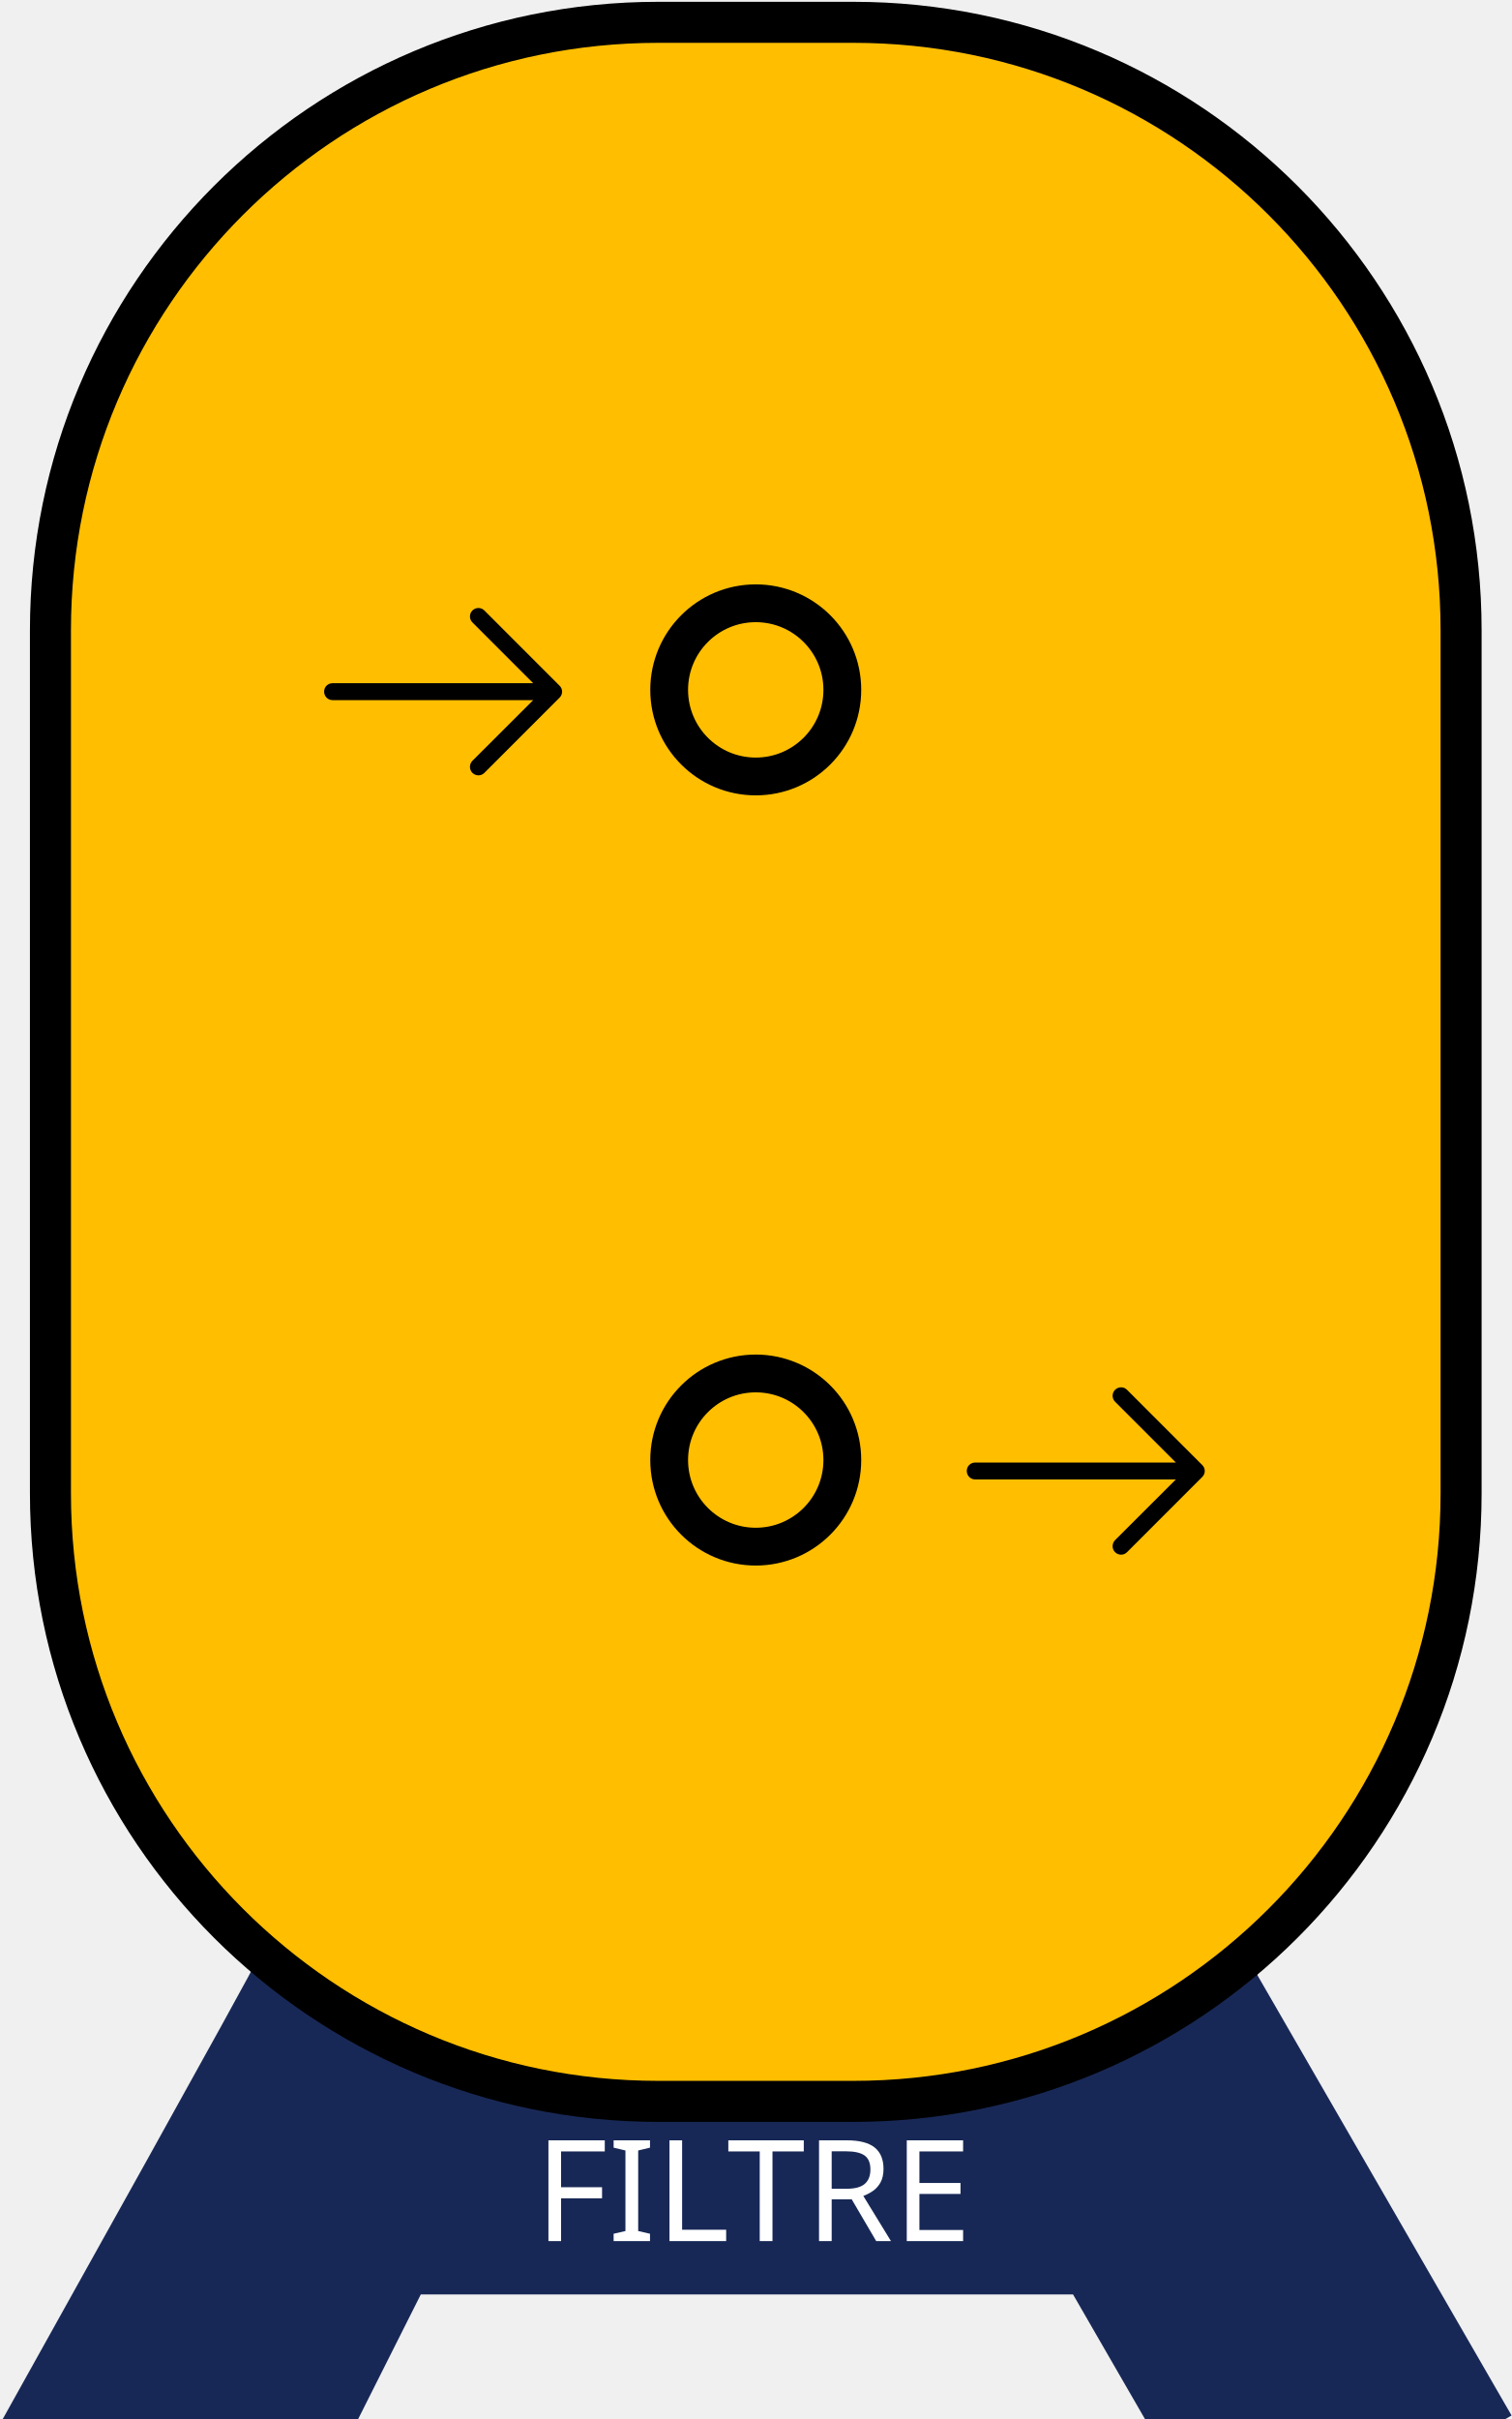
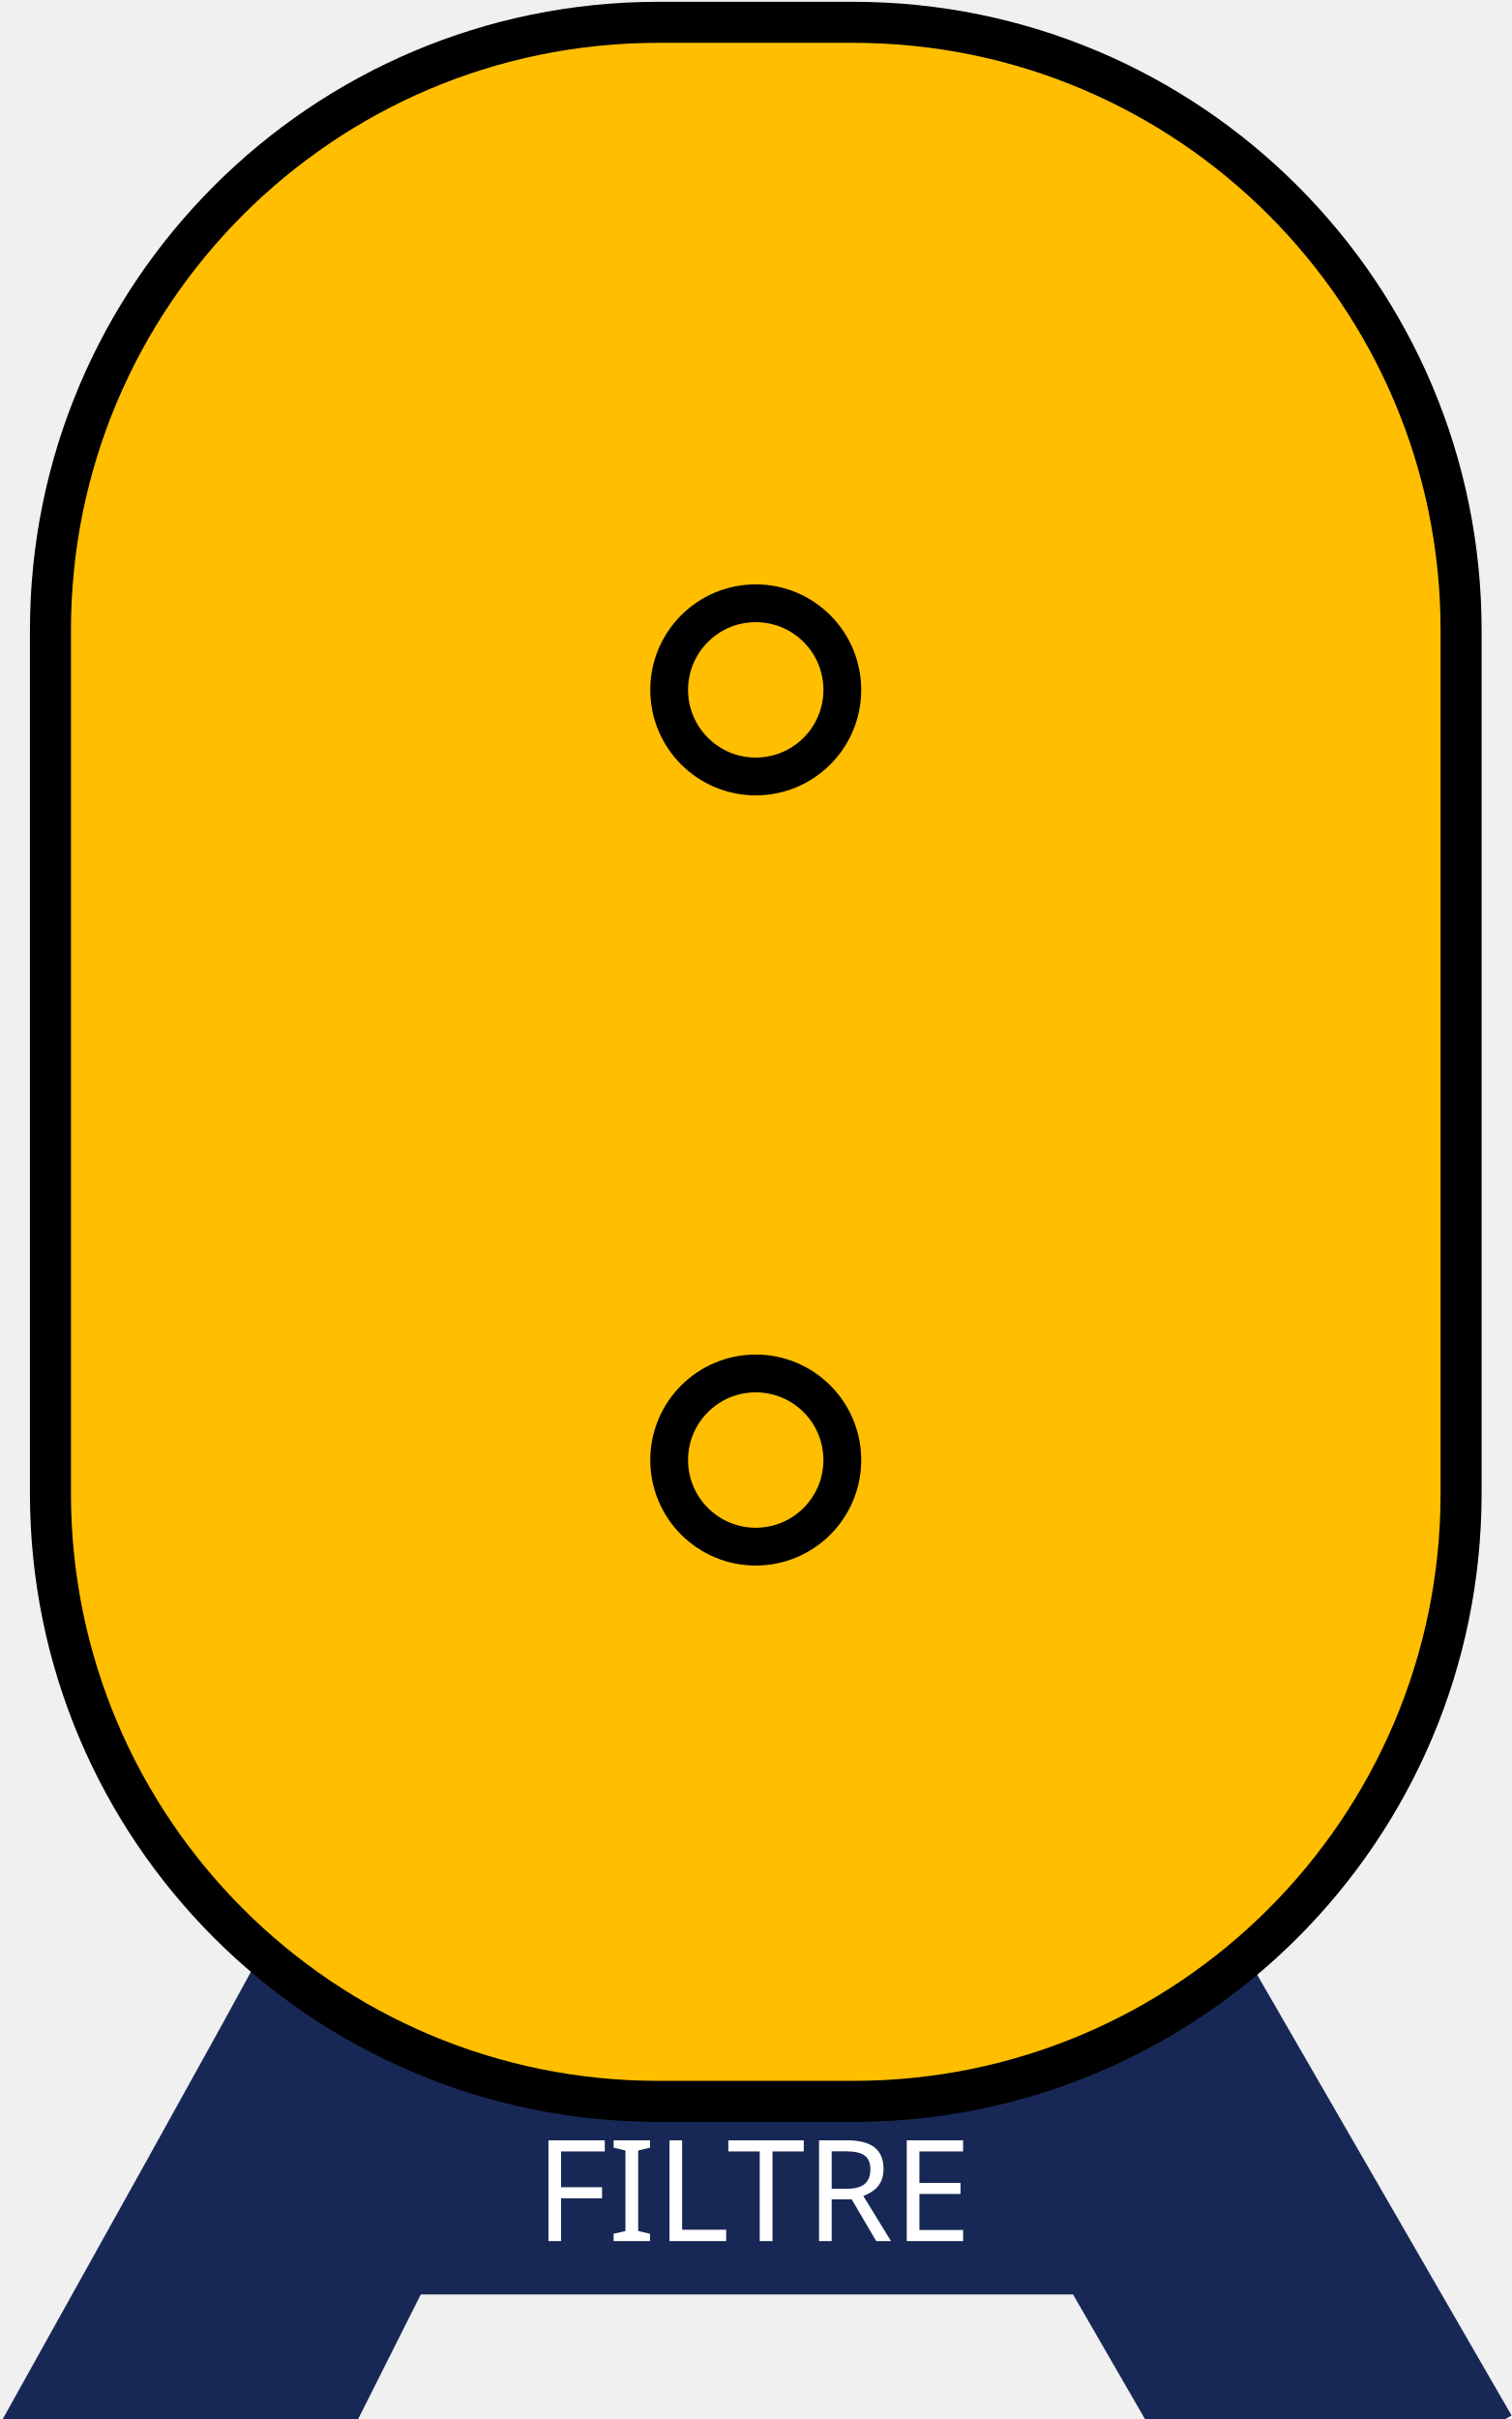
<svg xmlns="http://www.w3.org/2000/svg" width="200" height="320" viewBox="0 0 52.917 84.667" version="1.1" id="svg1">
  <defs id="defs1">
    <rect x="50.439" y="106.546" width="59.769" height="22.257" id="rect2" />
  </defs>
  <g id="layer1">
    <path style="fill:#182856;fill-opacity:1;stroke:none;stroke-width:0.265px;stroke-linecap:butt;stroke-linejoin:miter;stroke-opacity:1" d="M -0.002,84.844 C 8.879,68.93 8.815,68.951 8.815,68.951 H 44.028 v 0.194 l 8.891,15.399 -0.761,0.44 H 40.266 l -2.7,-4.677 H 14.732 l -2.285,4.544 z" id="path1" />
    <rect style="fill:#ffbe00;stroke:#000000;stroke-width:1.436;stroke-dasharray:none" id="rect1" width="49.386" height="72.769" x="1.766" y="0.781" rx="21.282" ry="21.282" />
    <text xml:space="preserve" transform="matrix(0.2645833,0,0,0.2645833,5.376114,45.75518)" id="text1" style="font-style:normal;font-weight:normal;font-size:18.667px;line-height:1.25;font-family:sans-serif;letter-spacing:0px;word-spacing:0px;white-space:pre;shape-inside:url(#rect2);fill:#ffffff;fill-opacity:1;stroke:none">
-       <tspan x="50.439" y="123.529" id="tspan1">FILTRE</tspan>
+       <tspan x="50.439" y="123.529" id="tspan2">FILTRE</tspan>
    </text>
    <circle style="fill:#ffffff;fill-opacity:0;stroke:#000000;stroke-width:1.323;stroke-dasharray:none;stroke-opacity:1" id="path2" cx="26.458" cy="24.146" r="3.031" />
    <circle style="fill:#ffffff;fill-opacity:0;stroke:#000000;stroke-width:1.323;stroke-dasharray:none;stroke-opacity:1" id="path2-5" cx="26.458" cy="51.103" r="3.031" />
-     <path id="path1-2" d="m 16.958,21.368 c -0.114,-0.117 -0.302,-0.117 -0.42,0 -0.114,0.114 -0.114,0.302 0,0.416 l 2.129,2.129 h -7.026 c -0.164,2.65e-4 -0.294,0.13 -0.294,0.294 0,0.164 0.13,0.298 0.294,0.298 h 7.026 l -2.129,2.125 c -0.114,0.117 -0.114,0.307 0,0.42 0.117,0.117 0.307,0.117 0.42,0 l 2.633,-2.633 c 0.117,-0.114 0.117,-0.302 0,-0.416 z" style="fill:#000000;stroke-width:0.265" />
-     <path id="path1-7" d="m 39.457,48.645 c -0.114,-0.117 -0.302,-0.117 -0.42,0 -0.114,0.114 -0.114,0.302 0,0.416 l 2.129,2.129 h -7.026 c -0.164,2.65e-4 -0.294,0.13 -0.294,0.294 0,0.164 0.13,0.298 0.294,0.298 h 7.026 l -2.129,2.125 c -0.114,0.117 -0.114,0.307 0,0.42 0.117,0.117 0.307,0.117 0.42,0 l 2.633,-2.633 c 0.117,-0.114 0.117,-0.302 0,-0.416 z" style="fill:#000000;stroke-width:0.265" />
  </g>
</svg>
